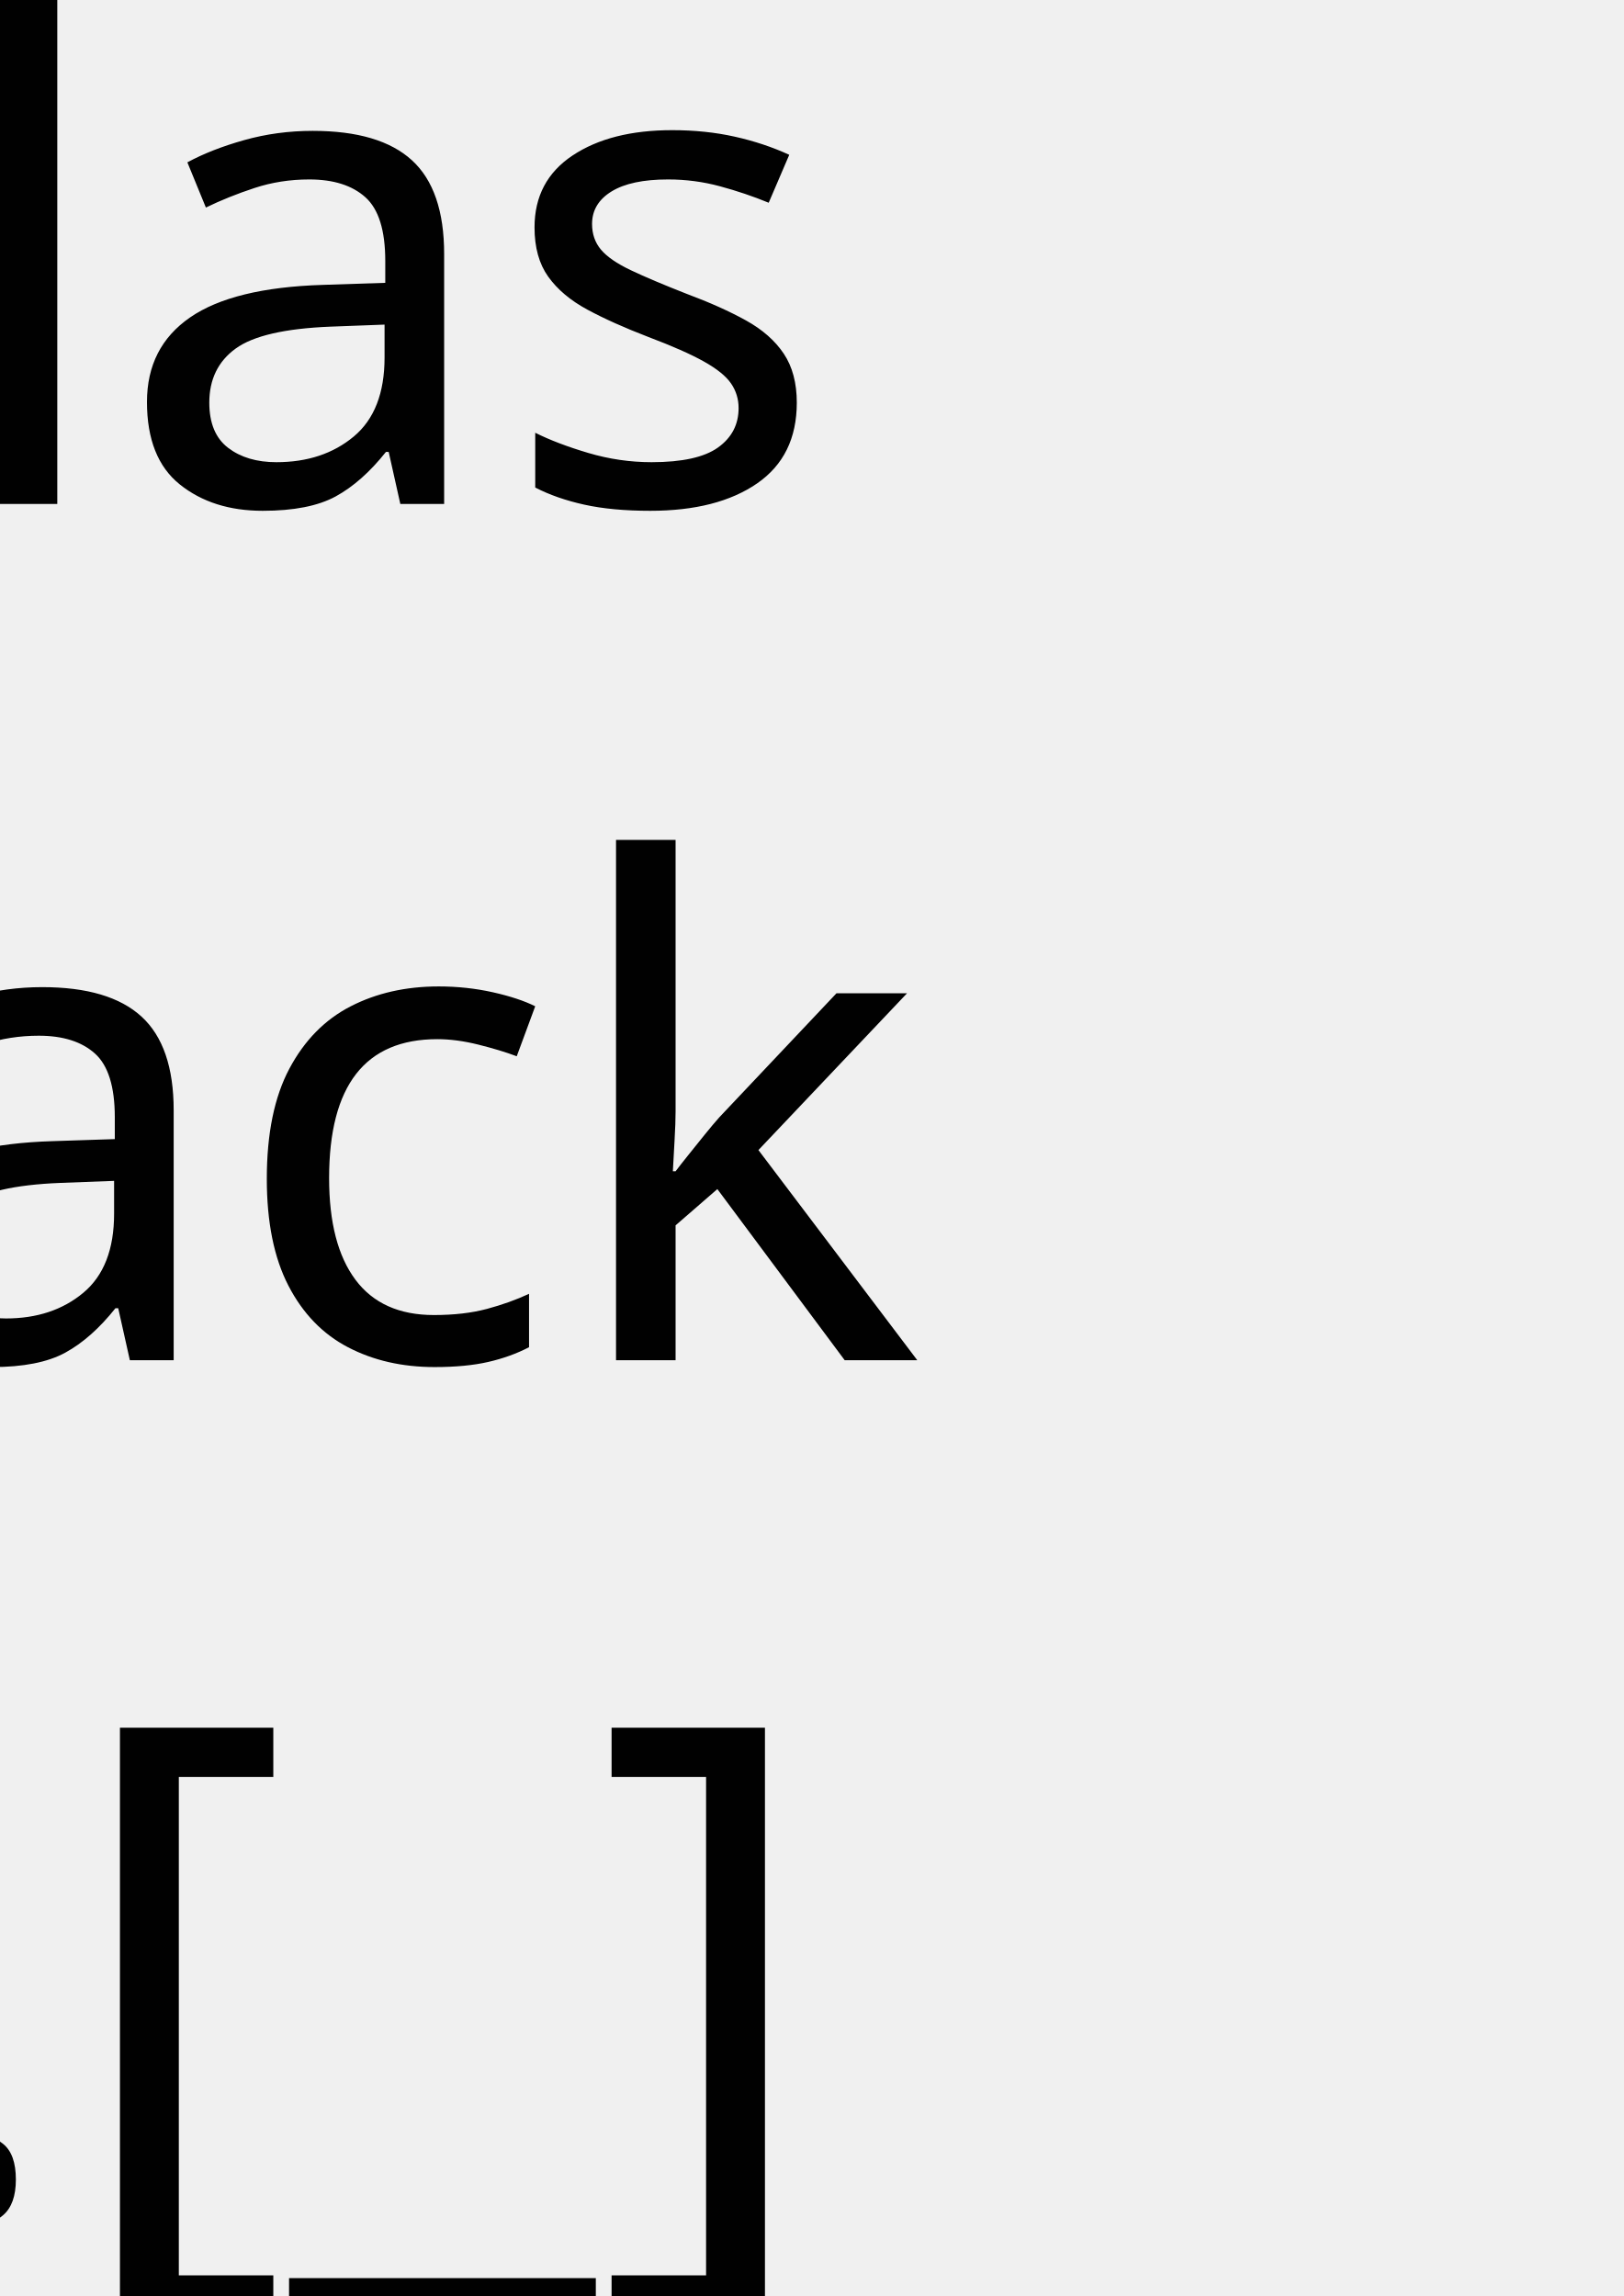
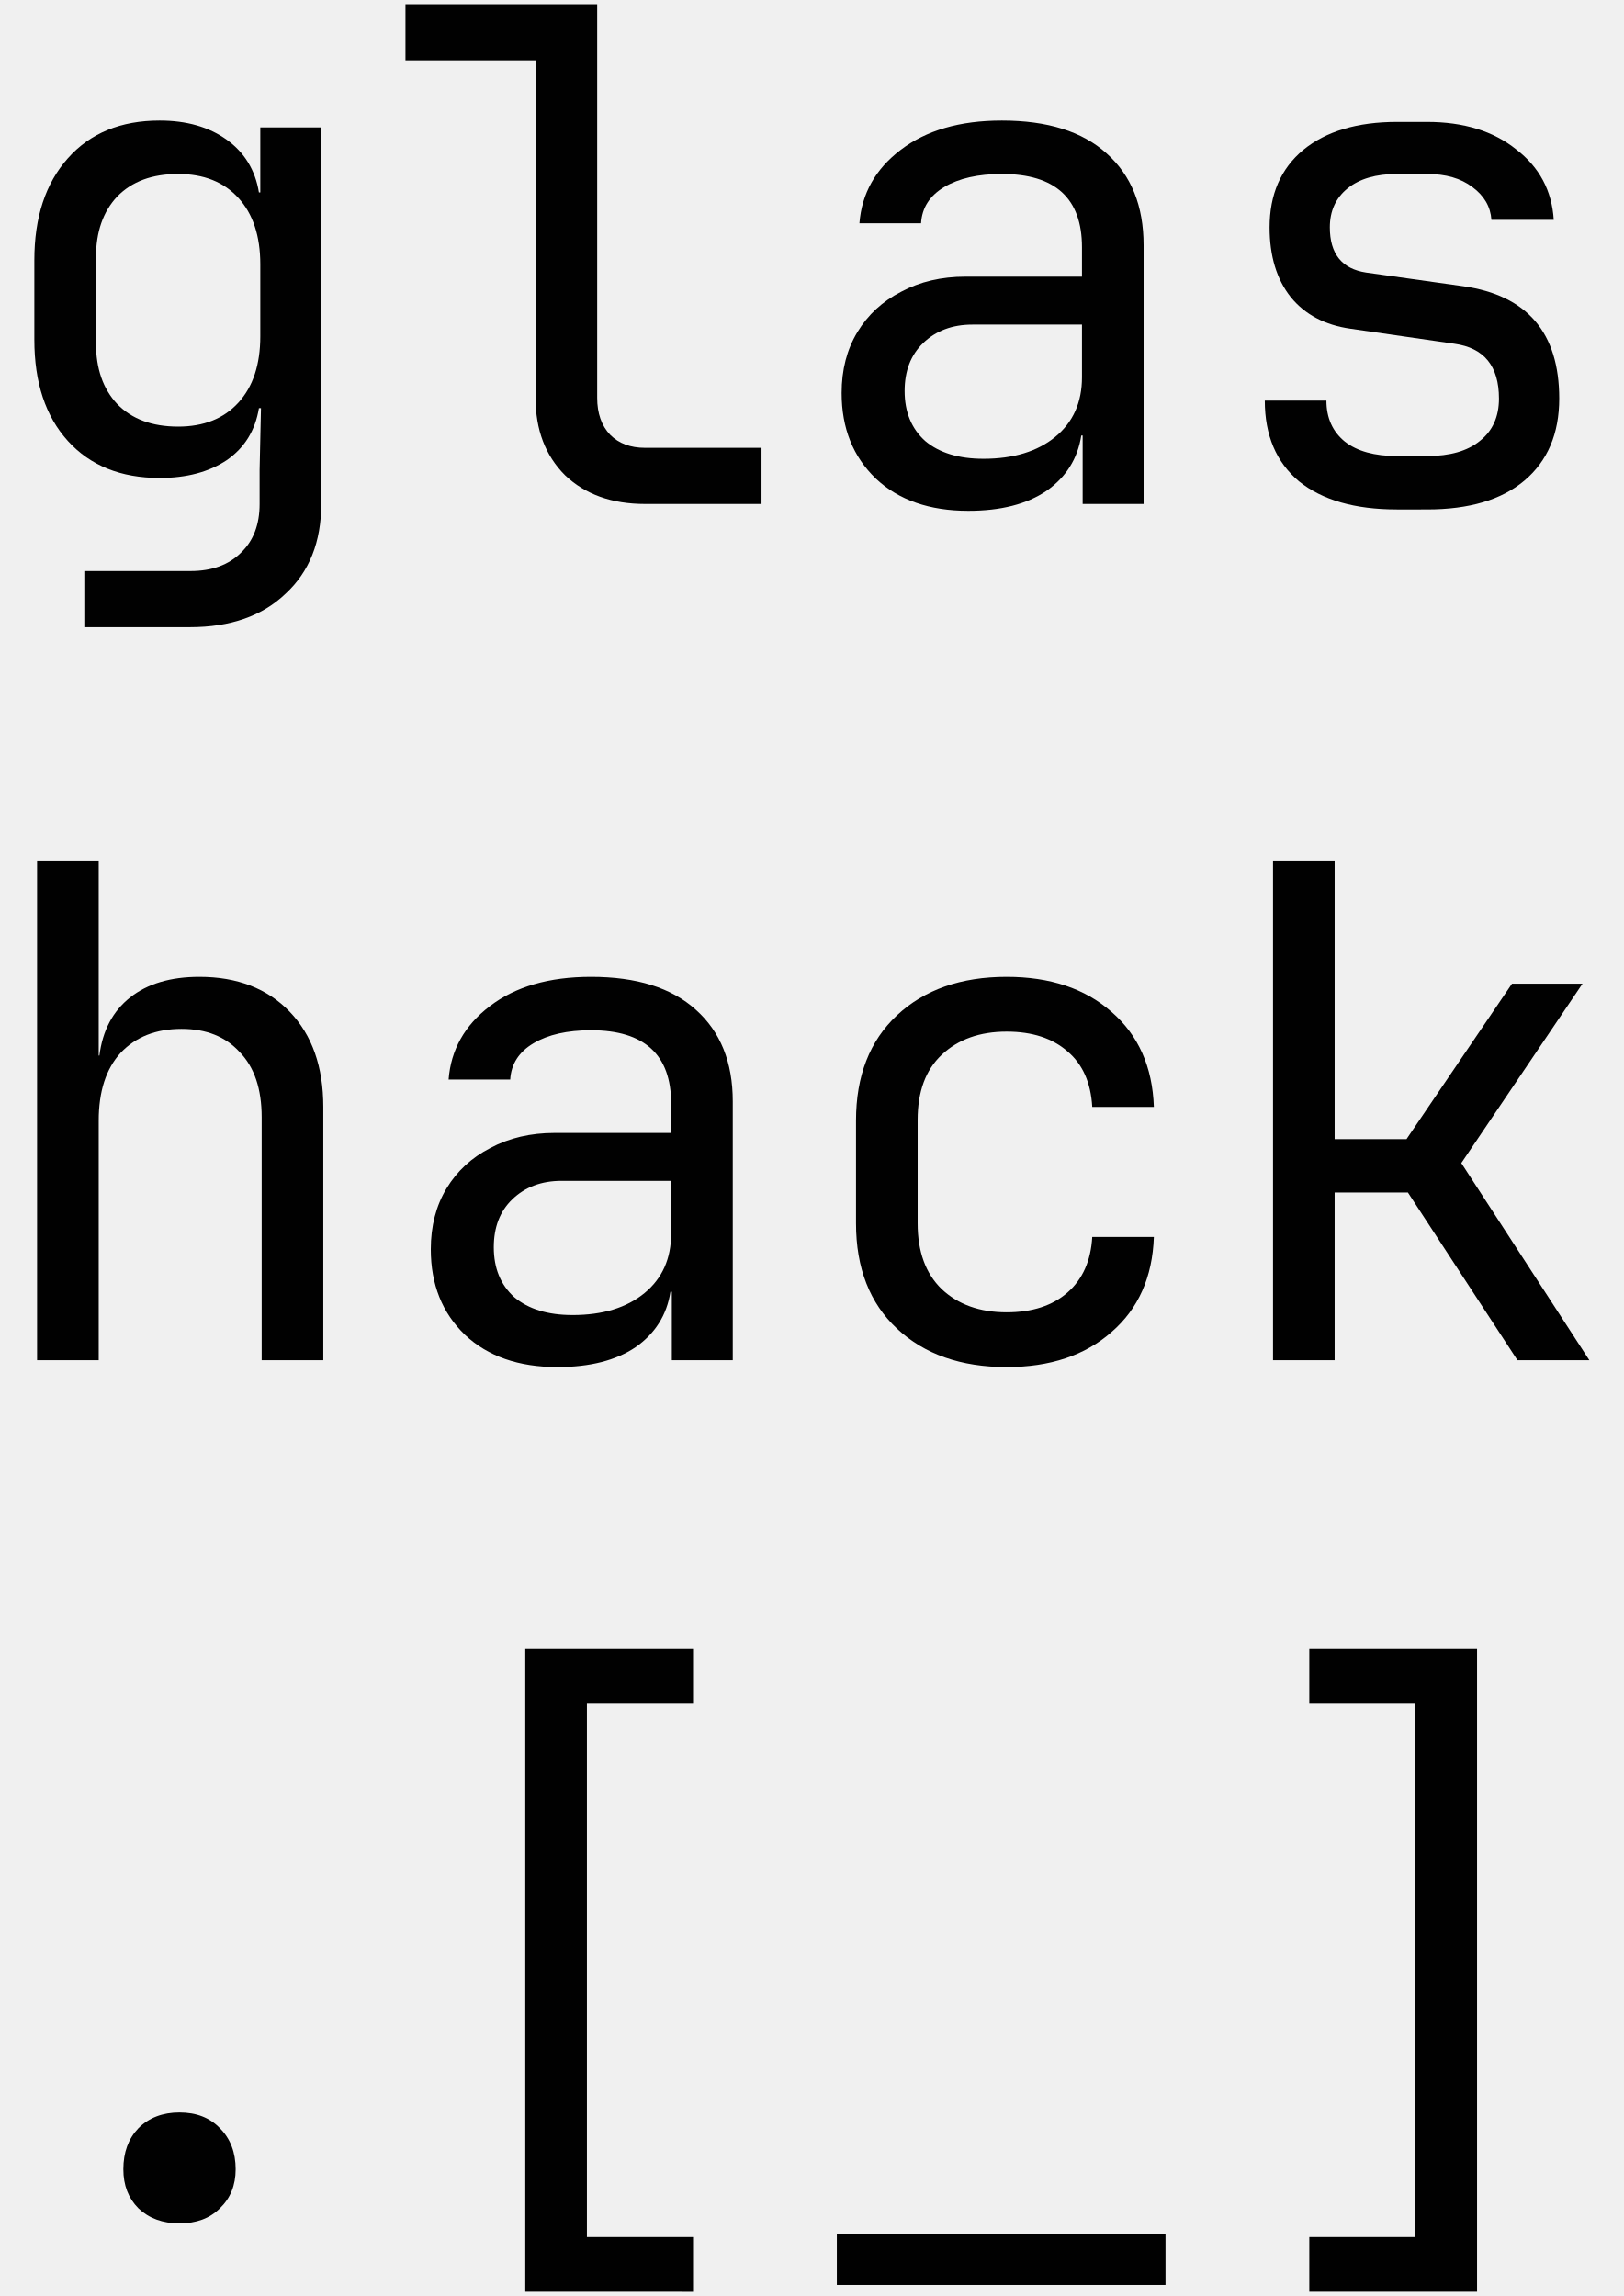
<svg xmlns="http://www.w3.org/2000/svg" width="210mm" height="297mm" viewBox="0 0 793.701 1122.52" version="1.1" id="svg5">
  <defs id="defs2" />
  <g id="layer1">
-     <text xml:space="preserve" style="font-size:334.71px;font-family:'Iosevka Term';-inkscape-font-specification:'Iosevka Term';fill:#ffffff;stroke-width:1.743" x="388.984" y="246.388" id="text113">
-       <tspan id="tspan111" x="388.984" y="246.388" style="font-style:normal;font-variant:normal;font-weight:normal;font-stretch:normal;font-size:334.71px;font-family:'JetBrains Mono';-inkscape-font-specification:'JetBrains Mono';text-align:center;text-anchor:middle;fill:#010101;fill-opacity:1;stroke-width:1.743">glas</tspan>
-       <tspan x="388.984" y="665.02" id="tspan115" style="font-style:normal;font-variant:normal;font-weight:normal;font-stretch:normal;font-size:334.71px;font-family:'JetBrains Mono';-inkscape-font-specification:'JetBrains Mono';text-align:center;text-anchor:middle;fill:#010101;fill-opacity:1;stroke-width:1.743">hack</tspan>
-       <tspan x="388.984" y="1083.651" id="tspan117" style="font-style:normal;font-variant:normal;font-weight:normal;font-stretch:normal;font-size:334.71px;font-family:'JetBrains Mono';-inkscape-font-specification:'JetBrains Mono';text-align:center;text-anchor:middle;fill:#010101;fill-opacity:1;stroke-width:1.743">.[_]</tspan>
-     </text>
+     <g aria-label="glas hack .[_]" id="text113" style="font-size:334.71px;font-family:'Iosevka Term';-inkscape-font-specification:'Iosevka Term';fill:#ffffff;stroke-width:1.743">
+       <path d="m 41.222,306.636 v -27.446 h 51.88 q 15.731,0 24.769,-9.037 9.037,-8.702 9.037,-23.764 v -16.735 l 0.669,-30.124 h -1.004 q -2.678,16.401 -15.731,25.438 -13.054,8.702 -32.802,8.702 -28.45,0 -44.851,-18.074 -16.401,-18.074 -16.401,-49.537 V 127.231 q 0,-31.463 16.401,-49.872 16.401,-18.409 44.851,-18.409 19.748,0 32.802,9.372 13.054,9.372 15.731,25.773 h 0.669 V 62.298 h 29.789 V 246.388 q 0,27.781 -17.405,43.847 -17.07,16.401 -46.859,16.401 z m 45.855,-98.07 q 18.744,0 29.454,-11.715 10.711,-11.715 10.711,-32.467 v -35.145 q 0,-20.752 -10.711,-32.467 -10.711,-11.715 -29.454,-11.715 -19.078,0 -29.789,11.045 -10.376,11.045 -10.376,29.789 v 41.839 q 0,18.744 10.376,29.789 10.711,11.045 29.789,11.045 z" style="font-family:'JetBrains Mono';-inkscape-font-specification:'JetBrains Mono';text-align:center;text-anchor:middle;fill:#010101" id="path361" />
+       <path d="m 315.349,246.388 q -24.434,0 -39.161,-14.058 Q 261.795,217.938 261.795,194.508 V 29.496 h -63.595 V 2.05 h 93.719 V 194.508 q 0,11.38 6.359,18.074 6.359,6.359 17.07,6.359 h 56.901 v 27.446 z" style="font-family:'JetBrains Mono';-inkscape-font-specification:'JetBrains Mono';text-align:center;text-anchor:middle;fill:#010101" id="path363" />
+       <path d="m 473.331,249.735 q -28.45,0 -45.186,-15.731 -16.735,-16.066 -16.735,-41.839 0,-17.07 7.698,-29.789 7.698,-12.719 21.421,-19.748 13.723,-7.364 31.463,-7.364 h 56.901 v -14.393 q 0,-35.814 -39.161,-35.814 -17.405,0 -28.116,6.359 -10.711,6.359 -11.38,17.74 h -30.124 q 1.674,-21.756 20.083,-35.814 18.744,-14.393 49.537,-14.393 33.471,0 51.211,16.066 18.074,16.066 18.074,44.851 v 126.52 h -29.789 v -33.471 h -0.669 q -2.678,17.07 -17.07,27.112 -14.393,9.707 -38.157,9.707 z m 7.364,-25.438 q 22.091,0 35.145,-10.711 13.054,-10.711 13.054,-29.12 v -25.773 h -53.554 q -14.727,0 -24.099,9.037 -9.037,8.702 -9.037,23.43 0,15.397 10.041,24.434 10.376,8.702 28.45,8.702 z" style="font-family:'JetBrains Mono';-inkscape-font-specification:'JetBrains Mono';text-align:center;text-anchor:middle;fill:#010101" id="path365" />
+       <path d="m 682.859,249.066 q -30.793,0 -47.864,-13.723 -16.735,-14.058 -16.735,-39.496 h 30.124 q 0,12.719 9.037,20.083 9.037,7.029 25.438,7.029 h 14.727 q 16.735,0 25.773,-7.364 9.372,-7.364 9.372,-20.752 0,-23.764 -21.756,-26.777 l -50.876,-7.364 q -18.744,-2.678 -29.12,-15.397 -10.376,-13.054 -10.376,-34.14 0,-24.099 16.401,-37.822 16.735,-13.723 45.855,-13.723 h 14.727 q 26.777,0 43.512,13.388 17.07,13.054 18.409,34.475 h -30.459 q -0.669,-9.707 -9.372,-16.066 -8.368,-6.359 -22.091,-6.359 h -14.727 q -15.397,0 -24.099,7.029 -8.702,7.029 -8.702,19.078 0,19.413 17.74,22.091 l 47.529,6.694 q 46.859,6.694 46.859,54.892 0,25.773 -17.07,40.165 -16.735,14.058 -47.529,14.058 z" style="font-family:'JetBrains Mono';-inkscape-font-specification:'JetBrains Mono';text-align:center;text-anchor:middle;fill:#010101" id="path367" />
+       <path d="m 18.127,665.019 v -244.338 h 30.124 v 95.392 h 0.335 q 2.343,-18.409 15.062,-28.45 12.719,-10.041 33.806,-10.041 27.781,0 44.182,17.07 16.401,17.07 16.401,46.525 v 123.843 h -30.124 V 546.197 q 0,-20.752 -10.711,-31.797 -10.376,-11.38 -28.45,-11.38 -18.744,0 -29.789,11.715 -10.711,11.715 -10.711,33.136 v 117.148 z" style="font-family:'JetBrains Mono';-inkscape-font-specification:'JetBrains Mono';text-align:center;text-anchor:middle;fill:#010101" id="path369" />
+       <path d="m 272.506,668.366 q -28.45,0 -45.186,-15.731 -16.735,-16.066 -16.735,-41.839 0,-17.07 7.698,-29.789 7.698,-12.719 21.421,-19.748 13.723,-7.364 31.463,-7.364 h 56.901 v -14.393 q 0,-35.814 -39.161,-35.814 -17.405,0 -28.116,6.359 -10.711,6.359 -11.38,17.74 h -30.124 q 1.674,-21.756 20.083,-35.814 18.744,-14.393 49.537,-14.393 33.471,0 51.211,16.066 18.074,16.066 18.074,44.851 v 126.52 h -29.789 v -33.471 h -0.669 q -2.678,17.07 -17.07,27.112 -14.393,9.707 -38.157,9.707 z m 7.364,-25.438 q 22.091,0 35.145,-10.711 13.054,-10.711 13.054,-29.12 v -25.773 h -53.554 q -14.727,0 -24.099,9.037 -9.037,8.702 -9.037,23.43 0,15.397 10.041,24.434 10.376,8.702 28.45,8.702 z" style="font-family:'JetBrains Mono';-inkscape-font-specification:'JetBrains Mono';text-align:center;text-anchor:middle;fill:#010101" id="path371" />
+       <path d="m 492.075,668.366 q -33.471,0 -53.554,-18.744 -20.083,-18.744 -20.083,-51.545 v -50.206 q 0,-32.802 20.083,-51.545 20.083,-18.744 53.554,-18.744 31.797,0 51.211,17.07 19.748,17.07 20.752,46.525 h -30.124 q -1.004,-17.74 -12.05,-27.112 -11.045,-9.707 -29.789,-9.707 -19.748,0 -31.797,11.38 -11.715,11.045 -11.715,31.797 v 50.541 q 0,20.752 11.715,32.132 12.05,11.38 31.797,11.38 18.744,0 29.789,-9.707 11.045,-9.707 12.05,-27.112 h 30.124 q -1.004,29.454 -20.752,46.525 -19.413,17.07 -51.211,17.07 z" style="font-family:'JetBrains Mono';-inkscape-font-specification:'JetBrains Mono';text-align:center;text-anchor:middle;fill:#010101" id="path373" />
+       <path d="m 622.277,665.019 v -244.338 h 30.124 v 136.227 h 35.145 l 51.545,-75.979 h 34.475 l -59.244,87.694 62.591,96.396 h -35.145 l -53.554,-82.004 h -35.814 v 82.004 z" style="font-family:'JetBrains Mono';-inkscape-font-specification:'JetBrains Mono';text-align:center;text-anchor:middle;fill:#010101" id="path375" />
+       <path d="m 87.746,1086.997 q -12.384,0 -20.083,-7.364 -7.364,-7.364 -7.364,-19.078 0,-12.384 7.364,-20.083 7.698,-7.698 20.083,-7.698 12.384,0 19.748,7.698 7.698,7.698 7.698,20.083 0,11.715 -7.698,19.078 -7.364,7.364 -19.748,7.364 z" style="font-family:'JetBrains Mono';-inkscape-font-specification:'JetBrains Mono';text-align:center;text-anchor:middle;fill:#010101" id="path377" />
+       <path d="M 256.774,1120.468 V 805.841 h 82.004 v 26.777 H 286.898 v 261.074 h 51.88 v 26.777 z" style="font-family:'JetBrains Mono';-inkscape-font-specification:'JetBrains Mono';text-align:center;text-anchor:middle;fill:#010101" id="path379" />
+       <path d="m 409.067,1117.121 v -25.103 h 160.661 v 25.103 z" style="font-family:'JetBrains Mono';-inkscape-font-specification:'JetBrains Mono';text-align:center;text-anchor:middle;fill:#010101" id="path381" />
+       <path d="m 640.016,1120.468 v -26.777 h 51.88 V 832.617 h -51.88 v -26.777 h 82.004 v 314.627 z" style="font-family:'JetBrains Mono';-inkscape-font-specification:'JetBrains Mono';text-align:center;text-anchor:middle;fill:#010101" id="path383" />
+     </g>
  </g>
</svg>
